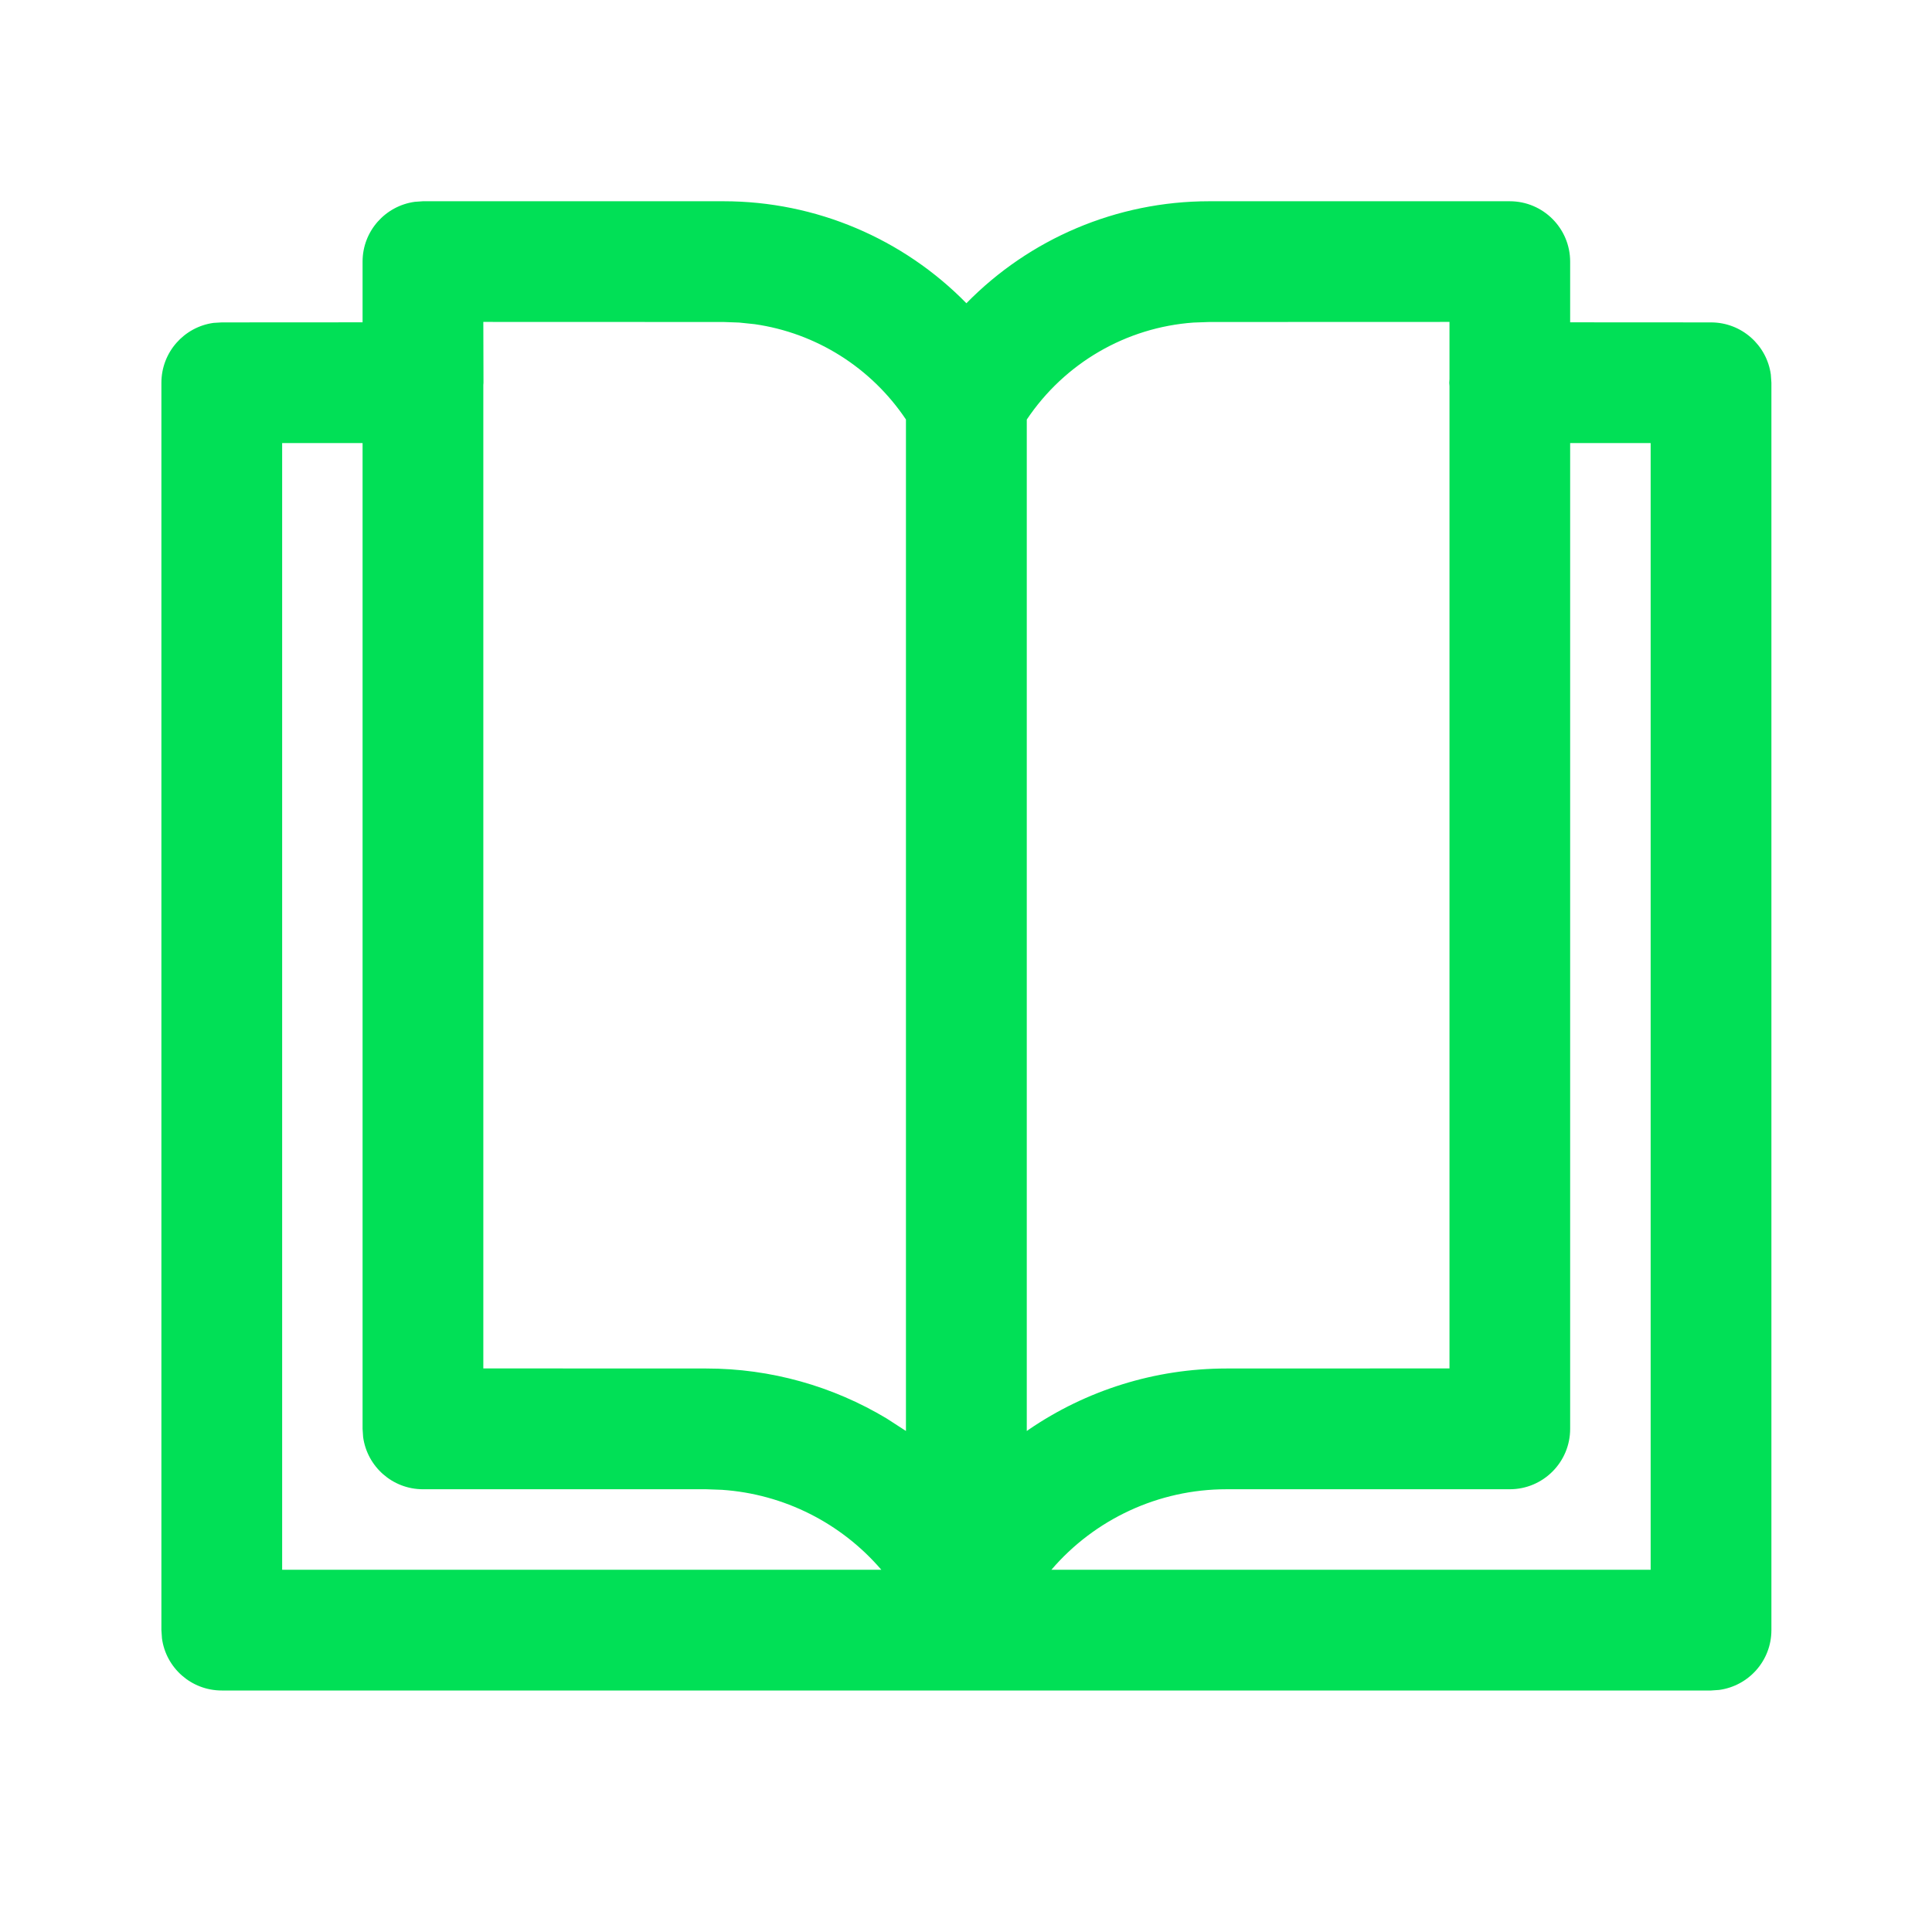
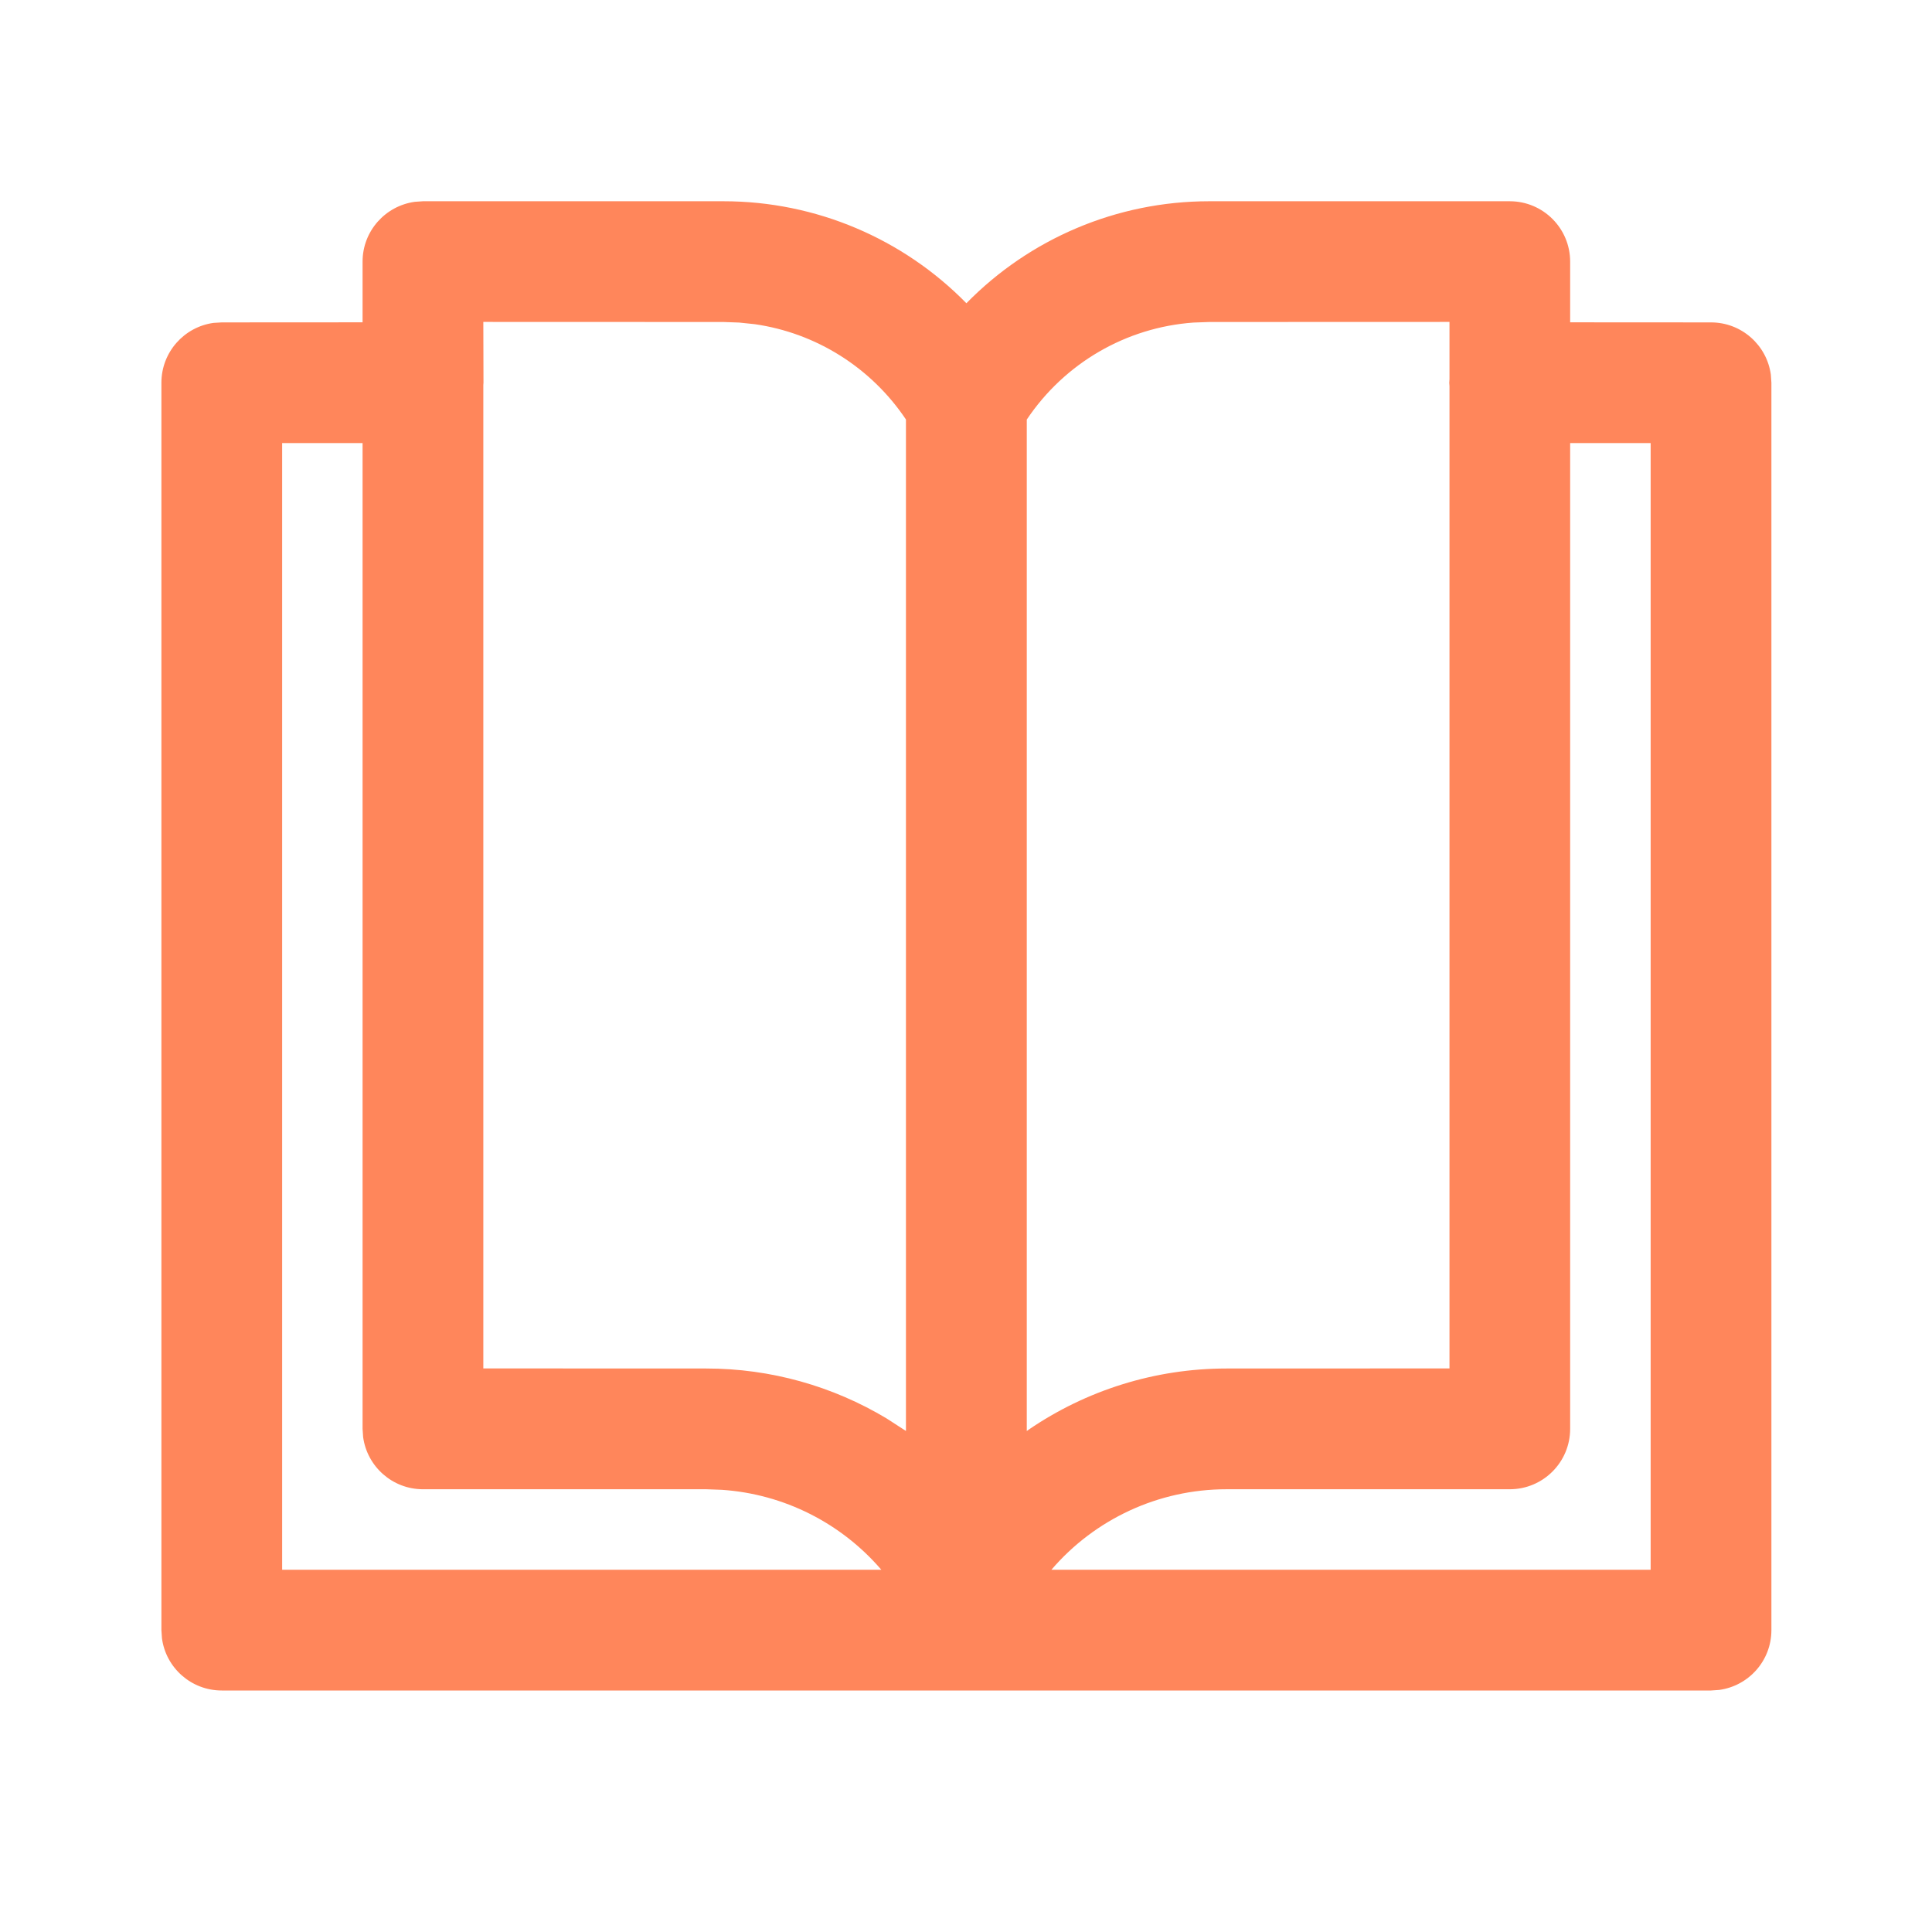
<svg xmlns="http://www.w3.org/2000/svg" width="800px" height="800px" viewBox="0 0 24 24" version="1.1">
  <g id="🔍-Product-Icons" stroke="none" stroke-width="1" fill="none" fill-rule="evenodd">
-     <g id="ic_fluent_reading_mode_24_regular" fill="#01E056" fill-rule="nonzero">
+     <g id="ic_fluent_reading_mode_24_regular" fill="#FF865B" fill-rule="nonzero">
      <path d="M8.989,2.5 C10.138,2.5 11.221,2.967 12.005,3.767 C12.788,2.967 13.871,2.5 15.02,2.5 L18.755,2.5 C19.169,2.5 19.505,2.836 19.505,3.25 L19.505,4.004 L21.255,4.005 C21.634,4.005 21.948,4.287 21.998,4.653 L22.005,4.755 L22.005,20.25 C22.005,20.63 21.723,20.943 21.356,20.993 L21.255,21 L2.755,21 C2.375,21 2.061,20.718 2.012,20.352 L2.005,20.25 L2.005,4.755 C2.005,4.375 2.287,4.061 2.653,4.011 L2.755,4.005 L4.504,4.004 L4.504,3.25 C4.504,2.87 4.787,2.557 5.153,2.507 L5.254,2.5 L8.989,2.5 Z M4.504,5.504 L3.505,5.504 L3.505,19.5 L10.948,19.5 C10.451,18.921 9.739,18.559 8.967,18.507 L8.773,18.5 L5.254,18.5 C4.875,18.5 4.561,18.218 4.511,17.852 L4.504,17.75 L4.504,5.504 Z M19.505,17.75 C19.505,18.164 19.169,18.5 18.755,18.5 L15.236,18.5 C14.391,18.5 13.599,18.872 13.061,19.5 L20.505,19.5 L20.505,5.504 L19.505,5.504 L19.505,17.75 Z M18.006,3.999 L15.02,4 L14.826,4.007 C13.989,4.067 13.225,4.51 12.755,5.212 L12.755,17.777 L12.778,17.76 C13.492,17.272 14.345,17 15.236,17 L18.006,16.999 L18.006,4.798 L18.003,4.755 L18.006,4.71 L18.006,3.999 Z M8.989,4 L6.004,3.999 L6.006,4.755 L6.006,4.755 L6.004,4.783 L6.004,16.999 L8.773,17 C9.576,17 10.346,17.22 11.013,17.62 L11.254,17.776 L11.254,5.211 C10.82,4.564 10.136,4.136 9.375,4.027 L9.183,4.007 L8.989,4 Z" id="🎨-Color">

</path>
    </g>
  </g>
</svg>
